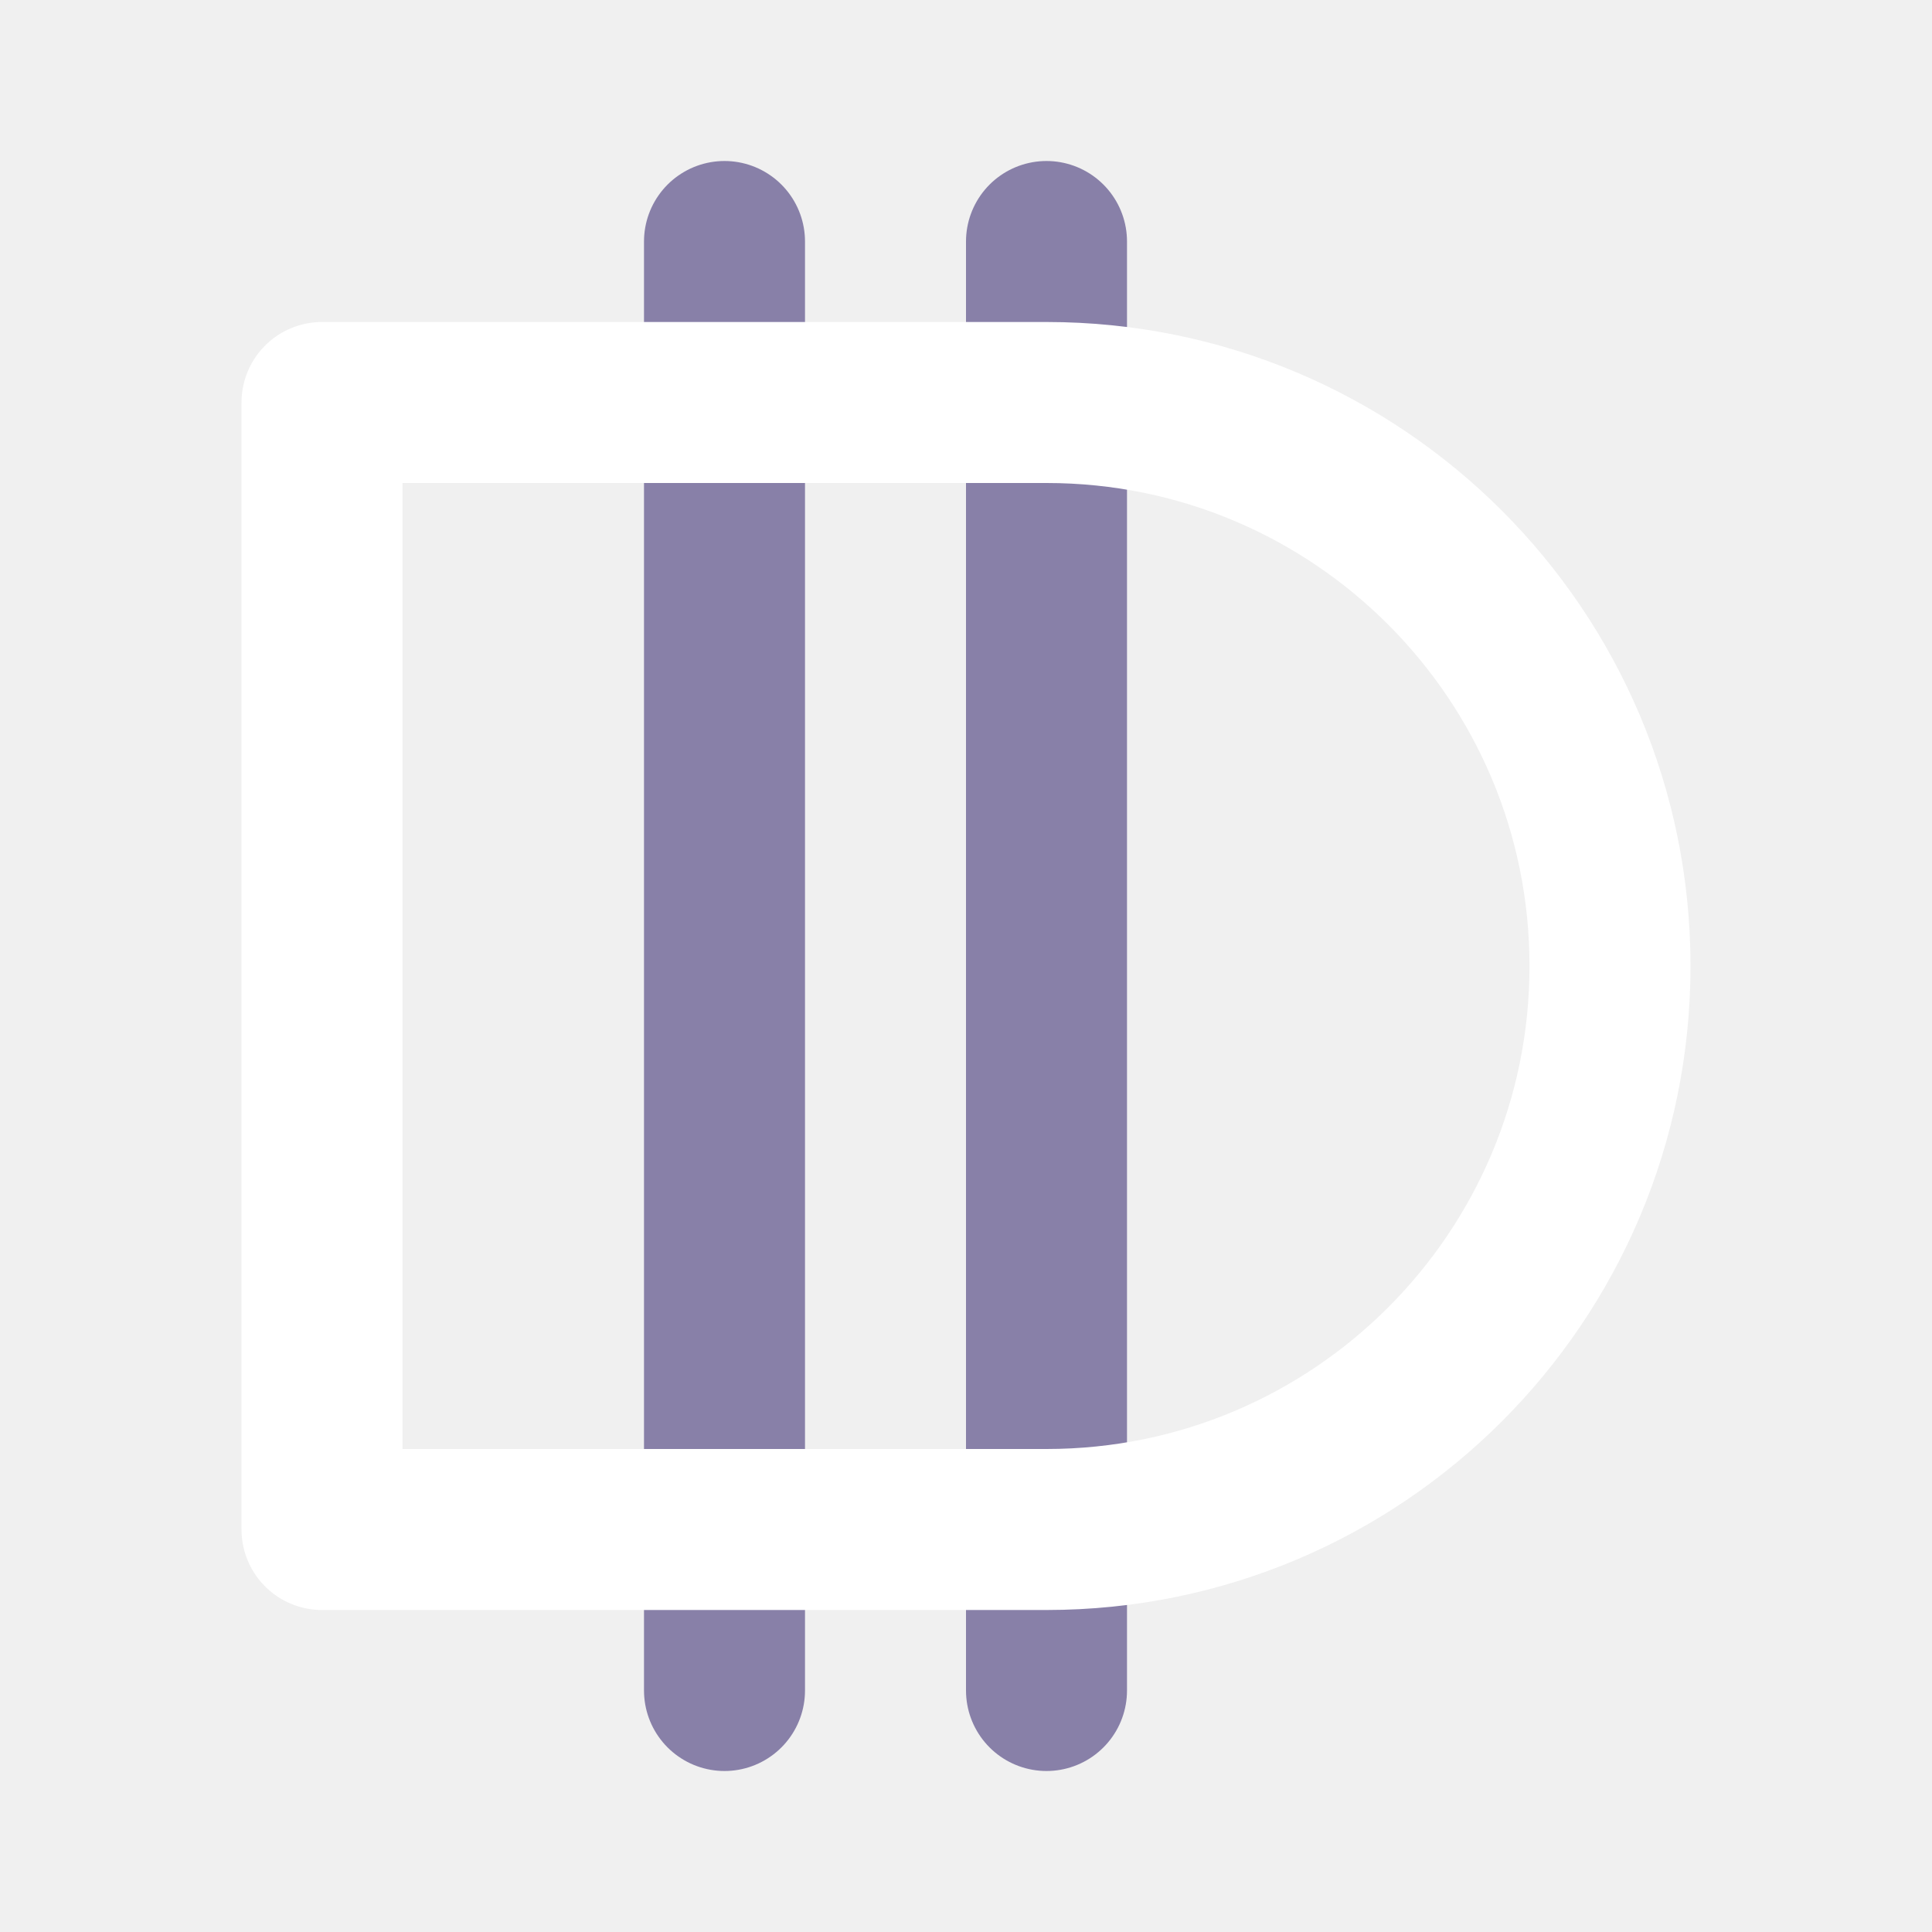
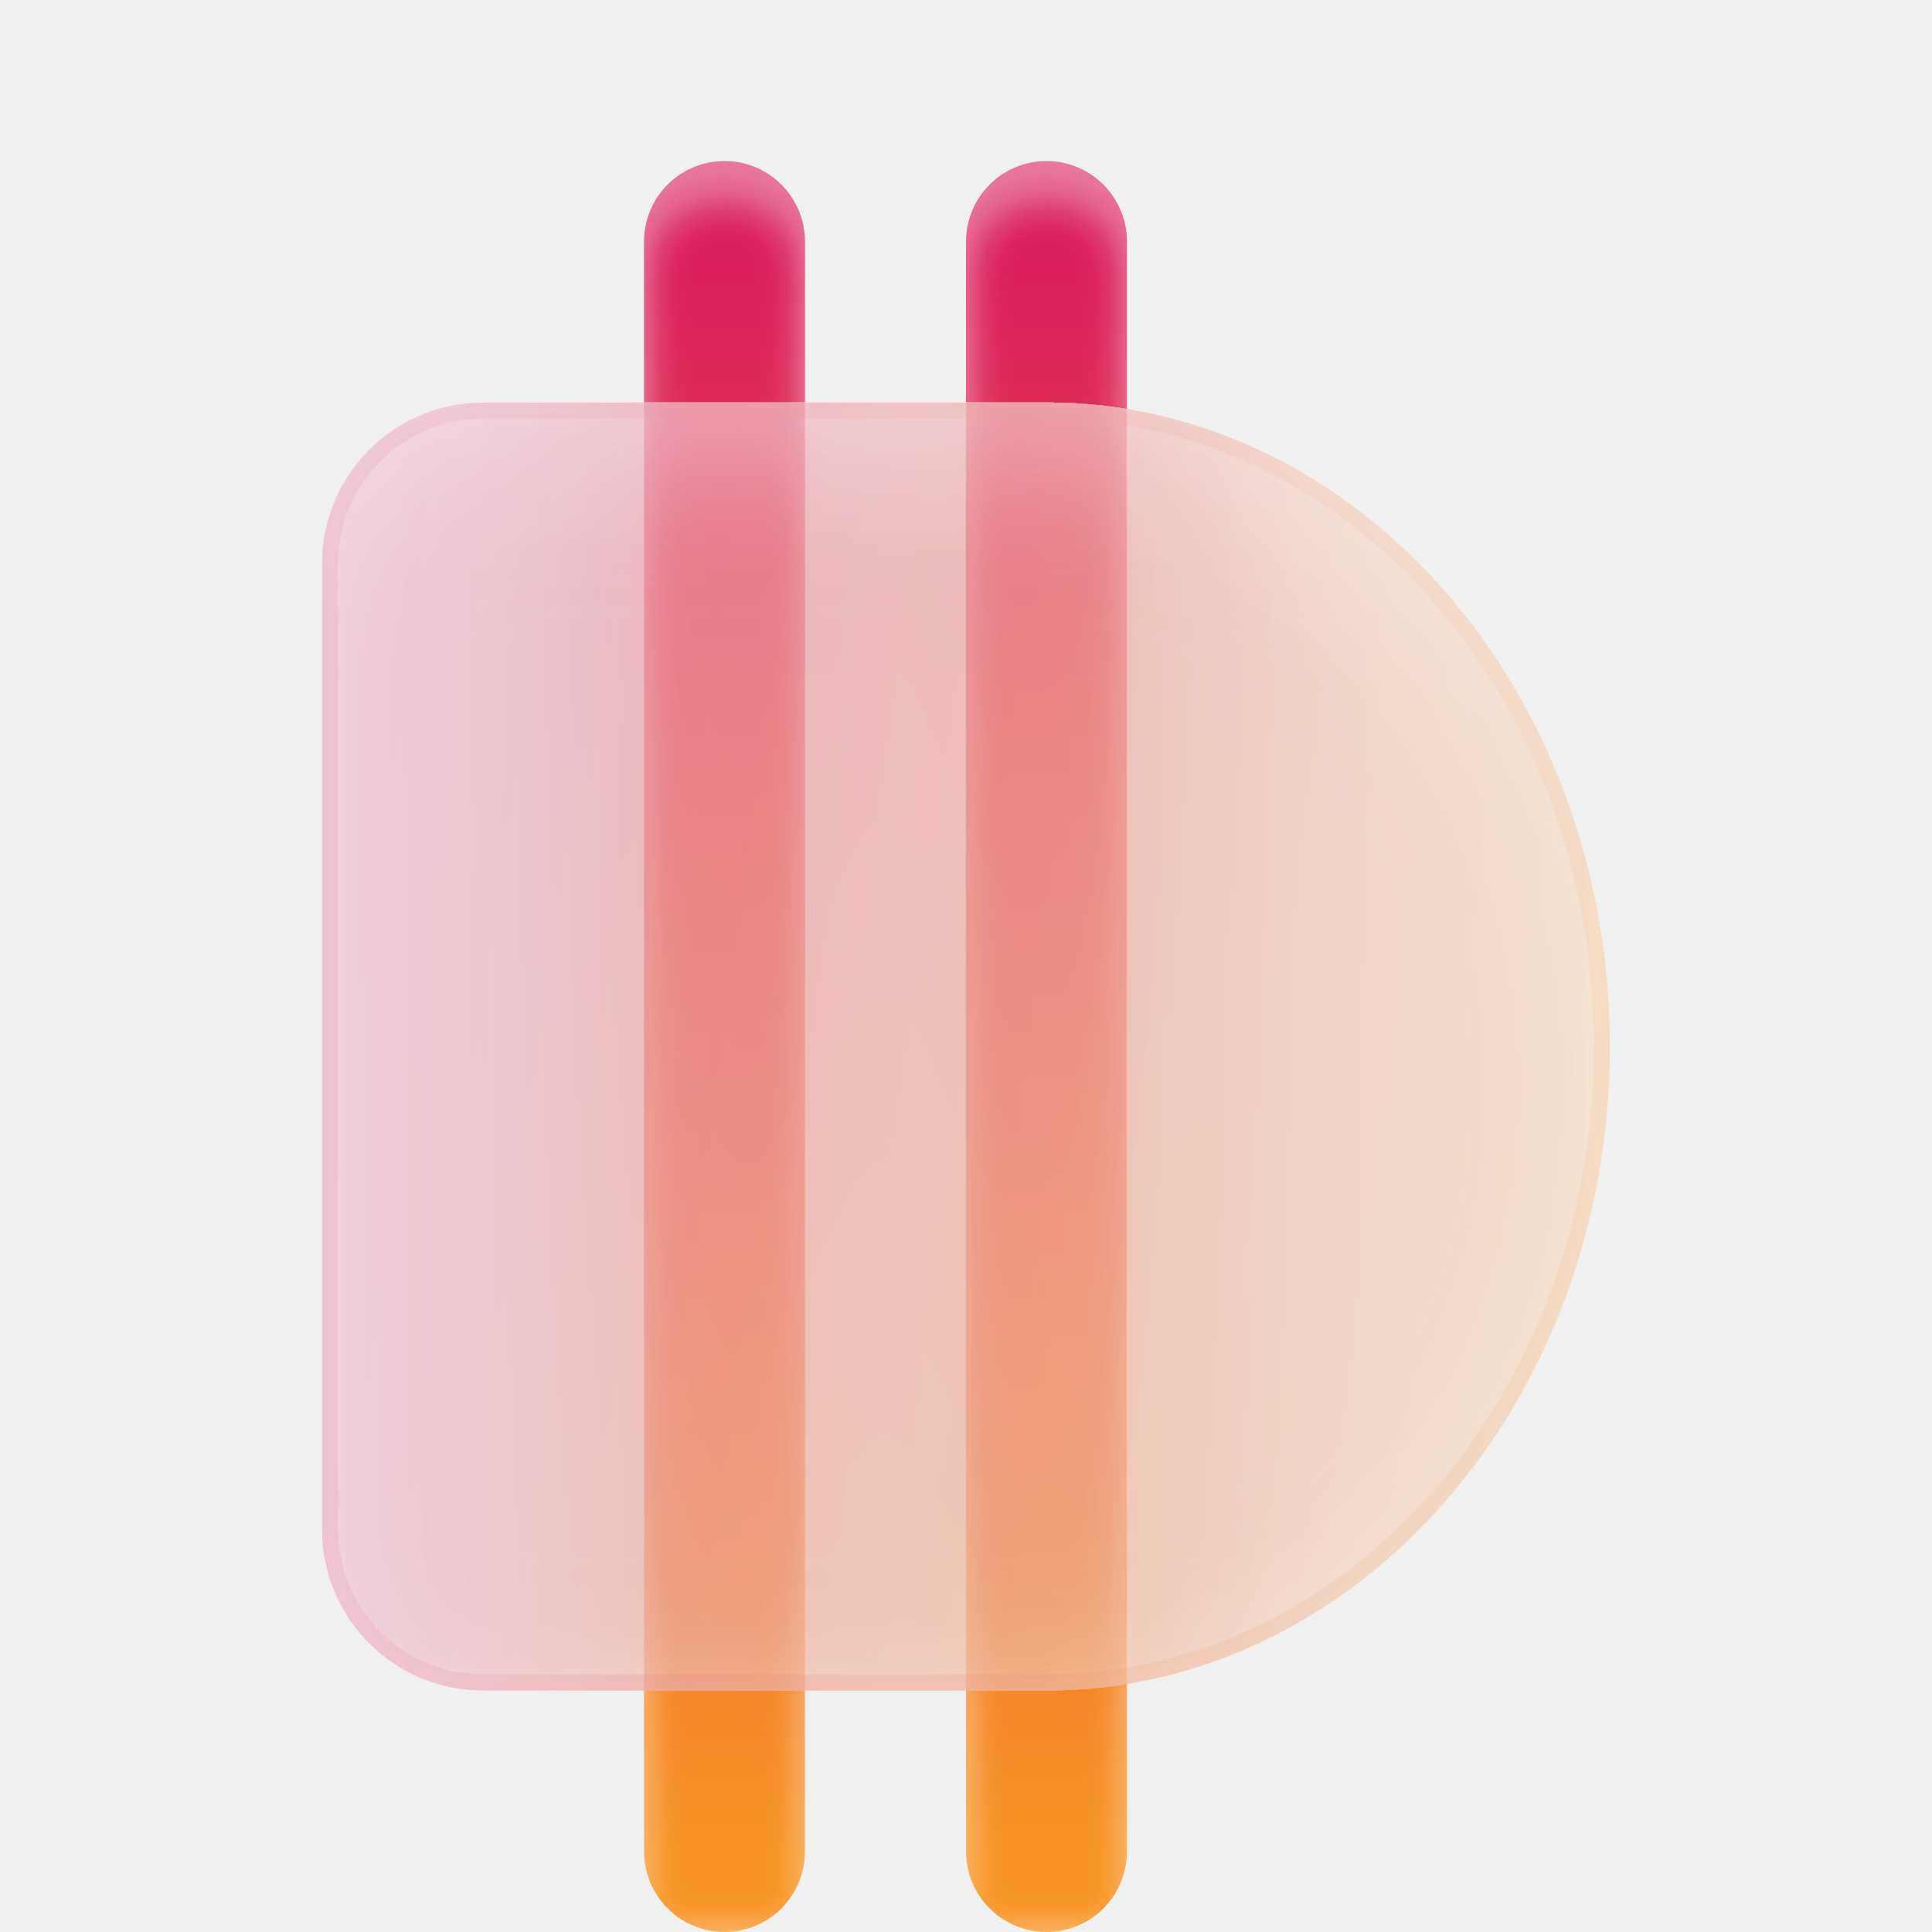
<svg xmlns="http://www.w3.org/2000/svg" width="24" height="24" viewBox="0 0 24 24" fill="none">
-   <path d="M9 3V21" stroke="#8880A8" stroke-width="2" stroke-linecap="round" stroke-linejoin="round" />
-   <path d="M13 3V21" stroke="#8880A8" stroke-width="2" stroke-linecap="round" stroke-linejoin="round" />
-   <path d="M13 19H4V5H13C16.866 5 20 8.134 20 12C20 15.866 16.866 19 13 19Z" stroke="white" stroke-width="2" stroke-linecap="round" stroke-linejoin="round" />
+   <g filter="url(#filter0_i)">
+     <path d="M9 3V23" stroke="url(#paint0_linear)" stroke-width="2" stroke-linecap="round" stroke-linejoin="round" />
+   </g>
+   <g filter="url(#filter1_i)">
+     <path d="M13 3V23" stroke="url(#paint1_linear)" stroke-width="2" stroke-linecap="round" stroke-linejoin="round" />
+   </g>
+   <g filter="url(#filter2_bi)">
+     <path d="M13 21H6C4.895 21 4 20.105 4 19V7C4 5.895 4.895 5 6 5H13C16.866 5 20 8.582 20 13C20 17.418 16.866 21 13 21Z" fill="#F1F1F1" fill-opacity="0.3" />
+     <path d="M13 21H6C4.895 21 4 20.105 4 19V7C4 5.895 4.895 5 6 5H13C16.866 5 20 8.582 20 13C20 17.418 16.866 21 13 21Z" fill="url(#paint2_linear)" fill-opacity="0.2" />
+     <path d="M13 20.9H6C4.951 20.9 4.1 20.049 4.1 19V7C4.1 5.951 4.951 5.1 6 5.1H13C16.799 5.1 19.9 8.624 19.9 13C19.9 17.376 16.799 20.9 13 20.9Z" stroke="url(#paint3_linear)" stroke-opacity="0.1" stroke-width="0.2" />
+   </g>
+   <defs>
+     <filter id="filter0_i" x="8" y="2" width="2" height="22.5" filterUnits="userSpaceOnUse" color-interpolation-filters="sRGB">
+       <feFlood flood-opacity="0" result="BackgroundImageFix" />
+       <feBlend mode="normal" in="SourceGraphic" in2="BackgroundImageFix" result="shape" />
+       <feColorMatrix in="SourceAlpha" type="matrix" values="0 0 0 0 0 0 0 0 0 0 0 0 0 0 0 0 0 0 127 0" result="hardAlpha" />
+       <feOffset dy="0.5" />
+       <feGaussianBlur stdDeviation="0.25" />
+       <feComposite in2="hardAlpha" operator="arithmetic" k2="-1" k3="1" />
+       <feColorMatrix type="matrix" values="0 0 0 0 1 0 0 0 0 1 0 0 0 0 1 0 0 0 0.4 0" />
+       <feBlend mode="normal" in2="shape" result="effect1_innerShadow" />
+     </filter>
+     <filter id="filter1_i" x="12" y="2" width="2" height="22.5" filterUnits="userSpaceOnUse" color-interpolation-filters="sRGB">
+       <feFlood flood-opacity="0" result="BackgroundImageFix" />
+       <feBlend mode="normal" in="SourceGraphic" in2="BackgroundImageFix" result="shape" />
+       <feColorMatrix in="SourceAlpha" type="matrix" values="0 0 0 0 0 0 0 0 0 0 0 0 0 0 0 0 0 0 127 0" result="hardAlpha" />
+       <feOffset dy="0.5" />
+       <feGaussianBlur stdDeviation="0.25" />
+       <feComposite in2="hardAlpha" operator="arithmetic" k2="-1" k3="1" />
+       <feColorMatrix type="matrix" values="0 0 0 0 1 0 0 0 0 1 0 0 0 0 1 0 0 0 0.4 0" />
+       <feBlend mode="normal" in2="shape" result="effect1_innerShadow" />
+     </filter>
+     <filter id="filter2_bi" x="1" y="2" width="22" height="22" filterUnits="userSpaceOnUse" color-interpolation-filters="sRGB">
+       <feFlood flood-opacity="0" result="BackgroundImageFix" />
+       <feGaussianBlur in="BackgroundImage" stdDeviation="1.5" />
+       <feComposite in2="SourceAlpha" operator="in" result="effect1_backgroundBlur" />
+       <feBlend mode="normal" in="SourceGraphic" in2="effect1_backgroundBlur" result="shape" />
+       <feColorMatrix in="SourceAlpha" type="matrix" values="0 0 0 0 0 0 0 0 0 0 0 0 0 0 0 0 0 0 127 0" result="hardAlpha" />
+       <feOffset dy="0.5" />
+       <feGaussianBlur stdDeviation="1" />
+       <feComposite in2="hardAlpha" operator="arithmetic" k2="-1" k3="1" />
+       <feColorMatrix type="matrix" values="0 0 0 0 1 0 0 0 0 1 0 0 0 0 1 0 0 0 0.4 0" />
+       <feBlend mode="normal" in2="shape" result="effect2_innerShadow" />
+     </filter>
+     <linearGradient id="paint0_linear" x1="9.5" y1="3" x2="9.5" y2="23" gradientUnits="userSpaceOnUse">
+       <stop stop-color="#DA1E5E" />
+       <stop offset="1" stop-color="#F69322" />
+     </linearGradient>
+     <linearGradient id="paint1_linear" x1="13.5" y1="3" x2="13.5" y2="23" gradientUnits="userSpaceOnUse">
+       <stop stop-color="#DA1E5E" />
+       <stop offset="1" stop-color="#F69322" />
+     </linearGradient>
+     <linearGradient id="paint2_linear" x1="4.667" y1="8.2" x2="22.108" y2="10.622" gradientUnits="userSpaceOnUse">
+       <stop stop-color="#DA1E5E" />
+       <stop offset="1" stop-color="#F69322" />
+     </linearGradient>
+     <linearGradient id="paint3_linear" x1="4.5" y1="5.727" x2="20" y2="5.727" gradientUnits="userSpaceOnUse">
+       <stop stop-color="#DA1E5E" />
+       <stop offset="1" stop-color="#F69322" />
+     </linearGradient>
+   </defs>
</svg>
